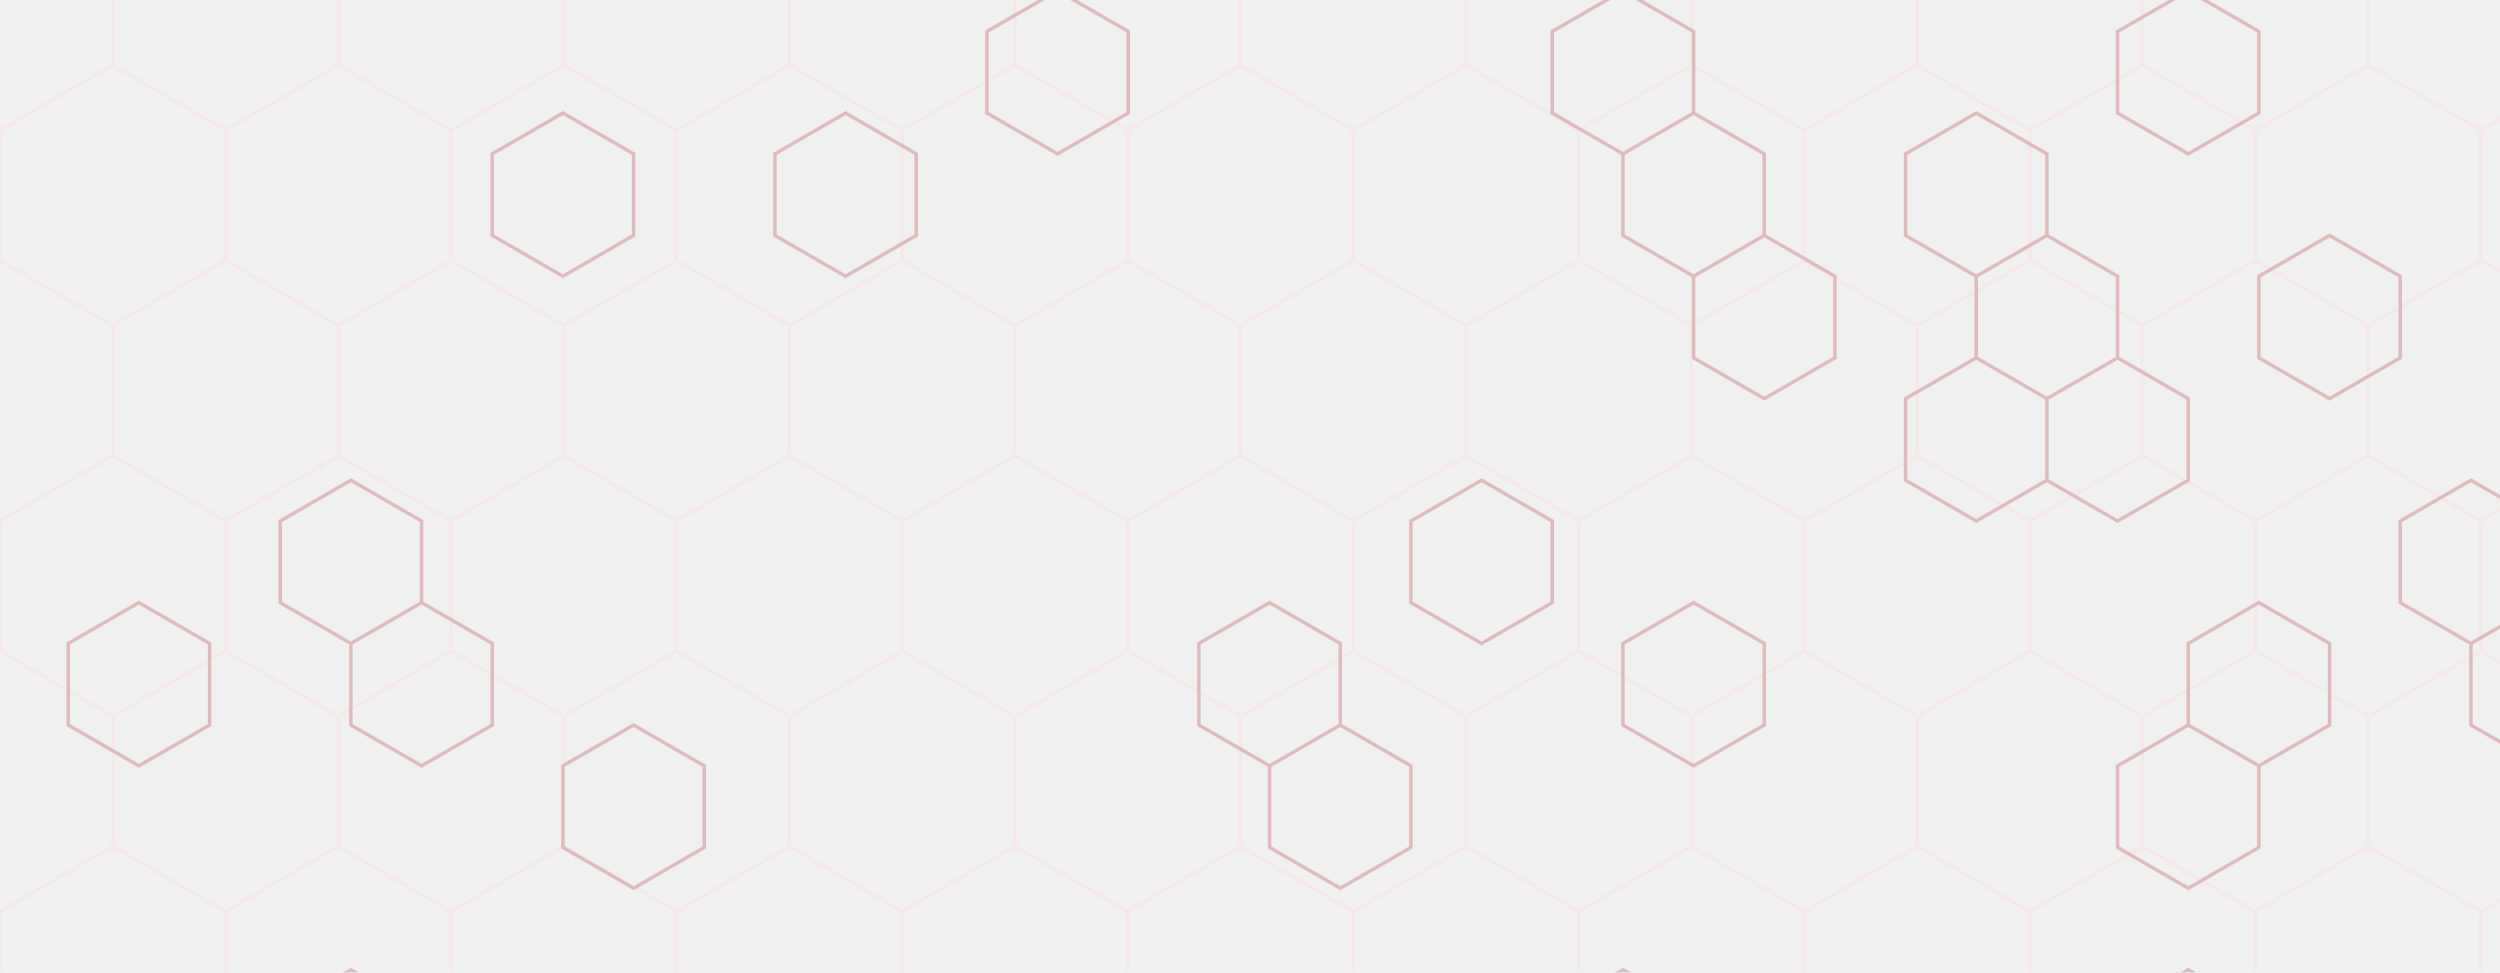
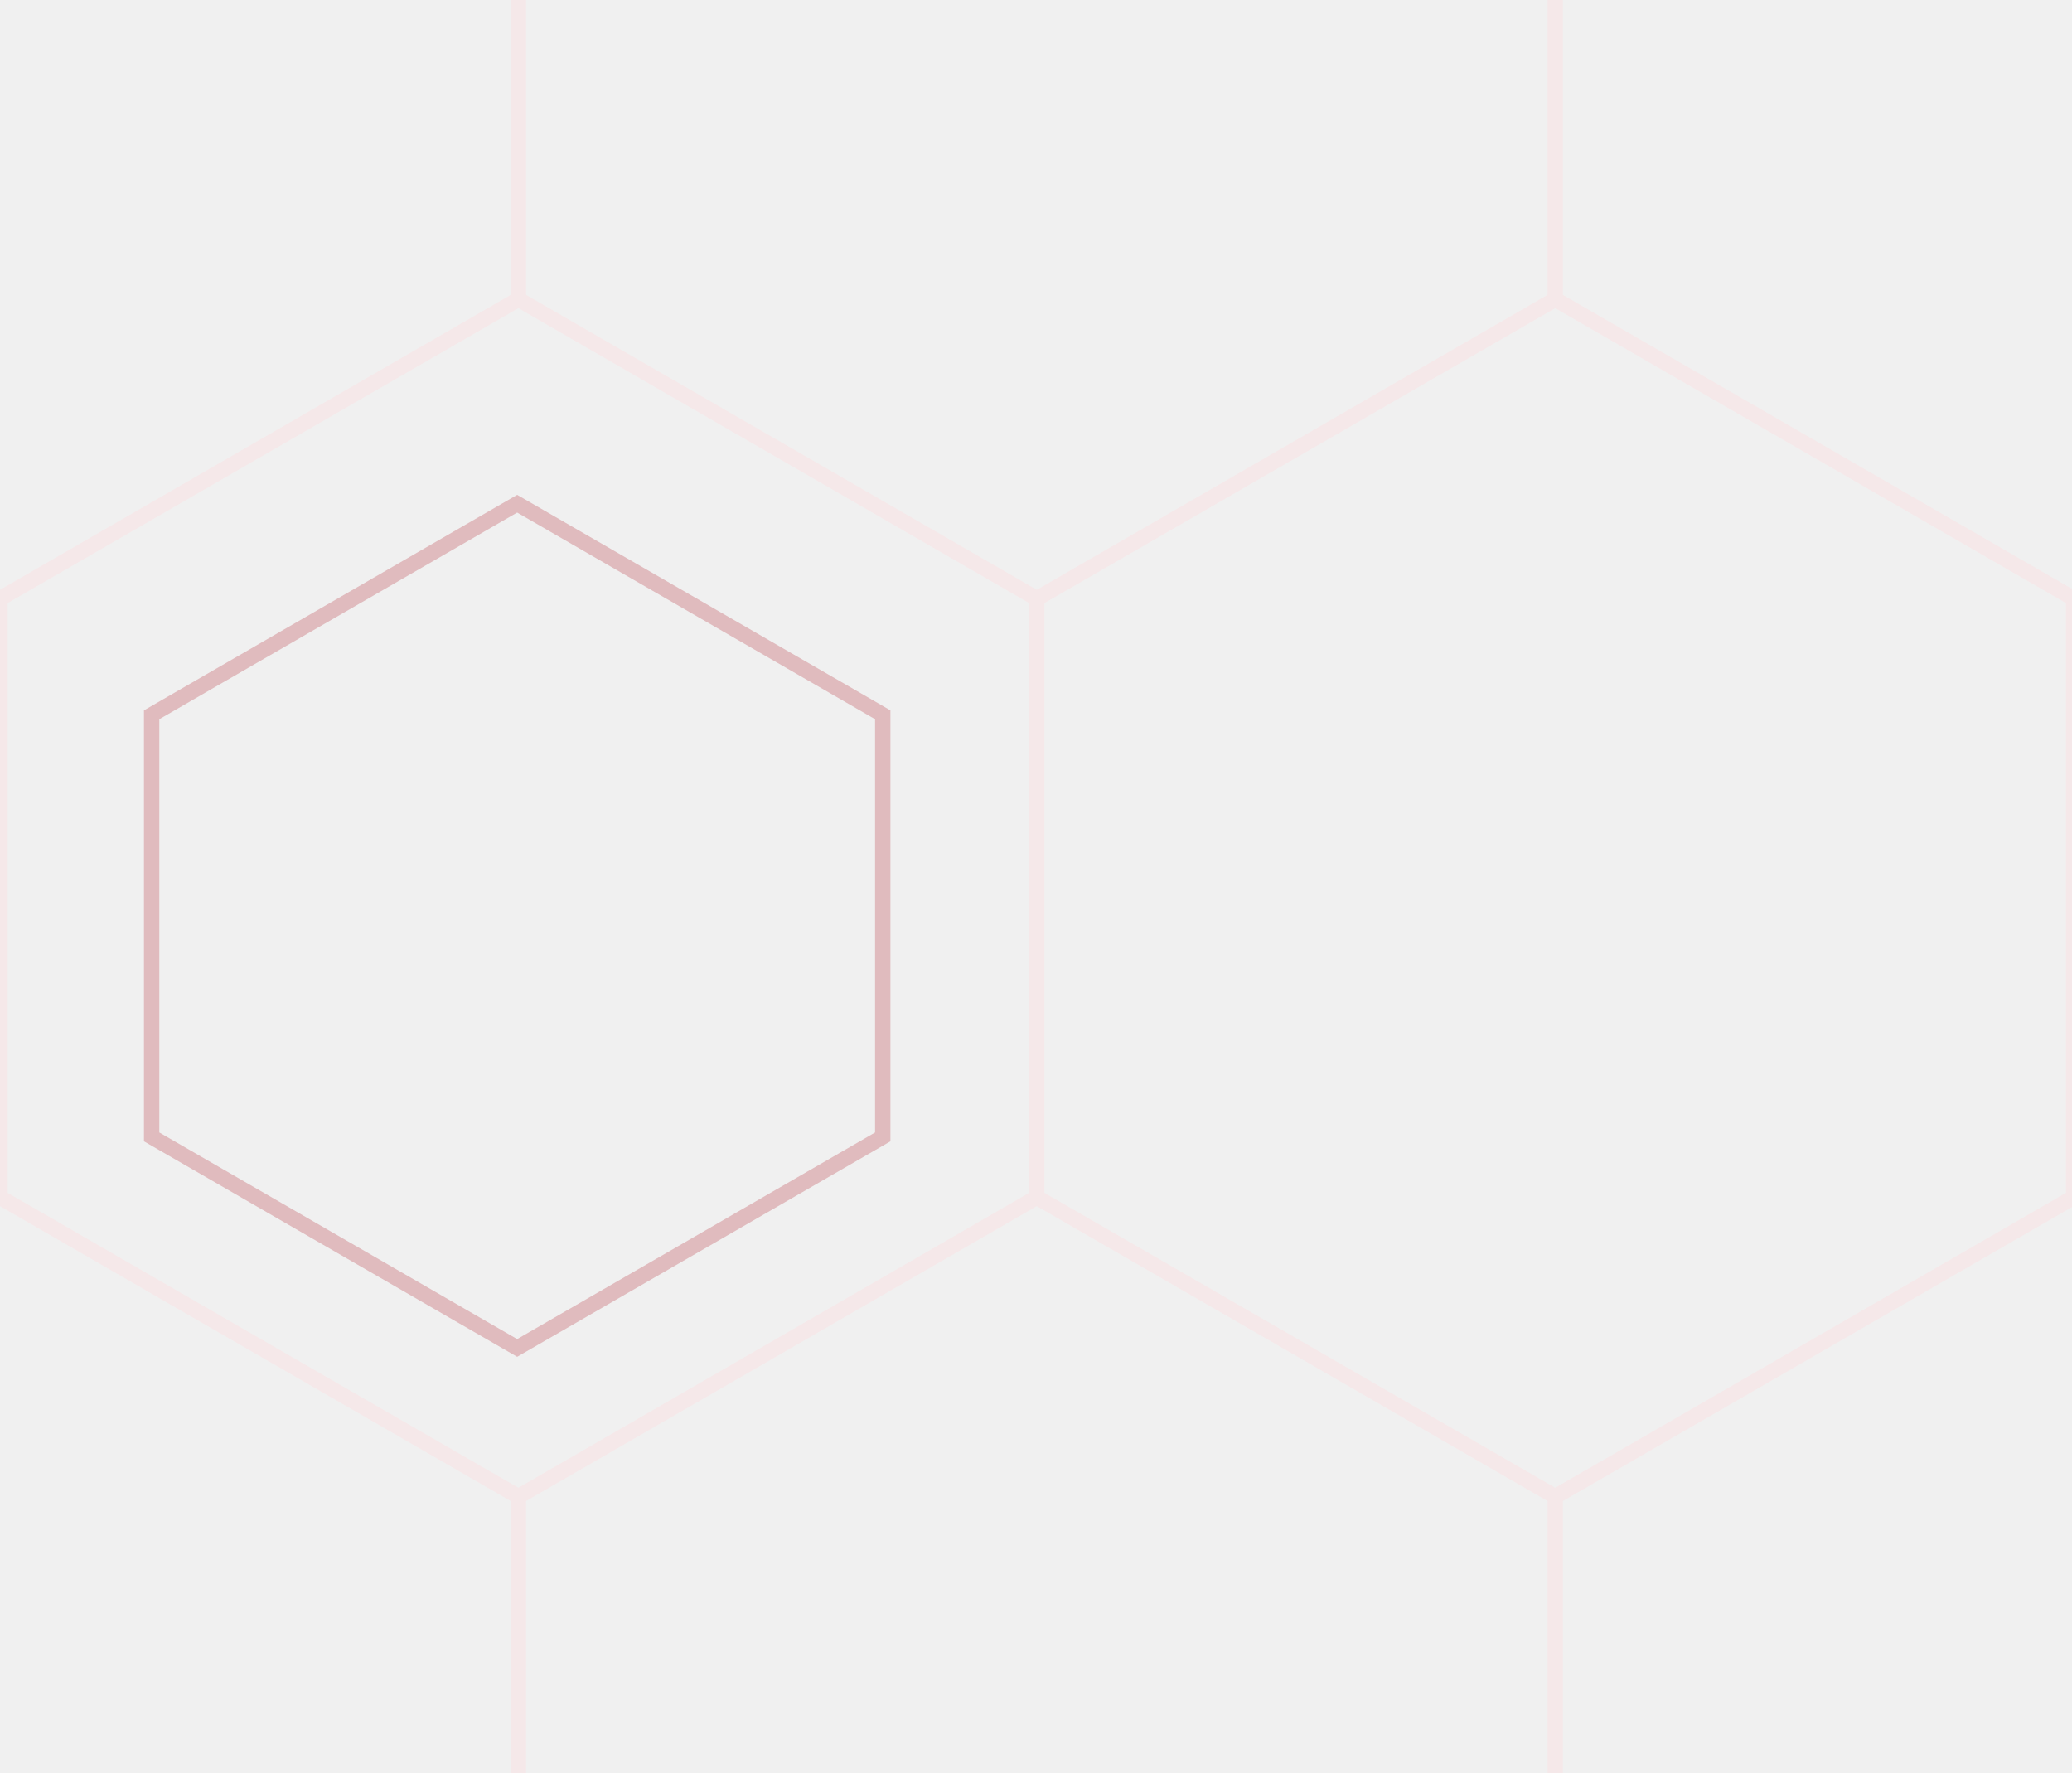
- <svg xmlns="http://www.w3.org/2000/svg" width="1440" height="560" preserveAspectRatio="none">
-   <g fill="none" stroke-width="2" mask="url(&quot;#a&quot;)">
-     <path stroke="rgba(245, 232, 233, 1)" d="m0-75 64.95 37.5v75L0 75l-64.95-37.5v-75zM64.95 37.5 129.91 75v75l-64.96 37.5L0 150V75zM0 150l64.95 37.5v75L0 300l-64.95-37.5v-75zm64.95 112.5 64.96 37.5v75l-64.96 37.5L0 375v-75zM0 375l64.95 37.5v75L0 525l-64.95-37.5v-75zm64.95 112.5 64.96 37.5v75l-64.96 37.5L0 600v-75zM129.91-75l64.95 37.5v75L129.91 75 64.95 37.5v-75zm64.95 112.5L259.81 75v75l-64.95 37.5-64.95-37.5V75zM129.91 150l64.95 37.5v75L129.91 300l-64.96-37.5v-75zm64.95 112.5 64.95 37.5v75l-64.95 37.5-64.95-37.5v-75zM129.91 375l64.95 37.5v75L129.91 525l-64.96-37.5v-75zm64.95 112.5 64.95 37.5v75l-64.95 37.5-64.95-37.5v-75zM259.81-75l64.96 37.5v75L259.81 75l-64.95-37.5v-75zm64.96 112.5L389.72 75v75l-64.95 37.5-64.96-37.5V75zM259.81 150l64.96 37.5v75L259.81 300l-64.95-37.5v-75zm64.96 112.5 64.95 37.5v75l-64.95 37.5-64.96-37.5v-75zM259.81 375l64.96 37.5v75L259.81 525l-64.95-37.5v-75zm64.96 112.5 64.95 37.5v75l-64.95 37.5-64.96-37.5v-75zM389.72-75l64.96 37.5v75L389.72 75l-64.95-37.5v-75zm64.96 112.5L519.63 75v75l-64.95 37.5-64.96-37.5V75zM389.72 150l64.96 37.5v75L389.72 300l-64.95-37.5v-75zm64.96 112.5 64.95 37.5v75l-64.95 37.5-64.96-37.5v-75zM389.72 375l64.96 37.5v75L389.72 525l-64.95-37.5v-75zm64.96 112.5 64.95 37.5v75l-64.95 37.5-64.96-37.5v-75zM519.63-75l64.95 37.5v75L519.63 75l-64.95-37.5v-75zm64.95 112.5L649.54 75v75l-64.96 37.5-64.95-37.5V75zM519.63 150l64.95 37.5v75L519.63 300l-64.95-37.5v-75zm64.95 112.5 64.96 37.5v75l-64.96 37.5-64.95-37.5v-75zM519.63 375l64.95 37.5v75L519.63 525l-64.95-37.5v-75zm64.95 112.5 64.96 37.5v75l-64.96 37.5-64.95-37.5v-75zM649.54-75l64.95 37.5v75L649.54 75l-64.96-37.5v-75zm64.95 112.5L779.45 75v75l-64.96 37.5-64.95-37.5V75zM649.54 150l64.95 37.5v75L649.54 300l-64.96-37.5v-75zm64.95 112.5 64.96 37.5v75l-64.96 37.5-64.95-37.5v-75zM649.54 375l64.95 37.5v75L649.54 525l-64.96-37.5v-75zm64.95 112.5 64.96 37.5v75l-64.96 37.5-64.95-37.5v-75zM779.44-75l64.96 37.5v75L779.44 75l-64.95-37.5v-75zM844.4 37.5 909.35 75v75l-64.95 37.5-64.96-37.5V75zM779.44 150l64.96 37.5v75L779.44 300l-64.95-37.5v-75zm64.96 112.5 64.95 37.5v75l-64.95 37.5-64.96-37.5v-75zM779.44 375l64.96 37.5v75L779.44 525l-64.95-37.5v-75zm64.96 112.5 64.95 37.5v75l-64.95 37.5-64.96-37.5v-75zM909.35-75l64.96 37.5v75L909.35 75 844.4 37.5v-75zm64.96 112.5 64.95 37.5v75l-64.95 37.5-64.96-37.5V75zM909.35 150l64.96 37.5v75L909.35 300l-64.95-37.5v-75zm64.96 112.5 64.95 37.5v75l-64.95 37.5-64.96-37.5v-75zM909.35 375l64.96 37.5v75L909.35 525l-64.95-37.5v-75zm64.96 112.5 64.95 37.5v75l-64.95 37.5-64.96-37.5v-75zM1039.26-75l64.95 37.5v75L1039.26 75l-64.95-37.5v-75zm64.95 112.5 64.96 37.5v75l-64.96 37.5-64.95-37.5V75zM1039.26 150l64.95 37.5v75l-64.95 37.5-64.95-37.5v-75zm64.95 112.5 64.96 37.5v75l-64.96 37.5-64.95-37.5v-75zM1039.26 375l64.95 37.5v75l-64.95 37.5-64.95-37.5v-75zm64.95 112.5 64.96 37.5v75l-64.96 37.5-64.95-37.5v-75zM1169.17-75l64.95 37.5v75L1169.17 75l-64.96-37.5v-75zm64.95 112.5 64.95 37.5v75l-64.95 37.5-64.95-37.5V75zM1169.17 150l64.95 37.5v75l-64.95 37.5-64.96-37.5v-75zm64.95 112.5 64.95 37.5v75l-64.95 37.5-64.95-37.5v-75zM1169.17 375l64.95 37.5v75l-64.95 37.5-64.96-37.5v-75zm64.95 112.5 64.95 37.5v75l-64.95 37.5-64.95-37.5v-75zM1299.08-75l64.95 37.5v75L1299.08 75l-64.96-37.5v-75zm64.95 112.5 64.95 37.5v75l-64.95 37.5-64.95-37.5V75zM1299.08 150l64.95 37.5v75l-64.95 37.5-64.96-37.5v-75zm64.95 112.5 64.95 37.5v75l-64.95 37.5-64.95-37.5v-75zM1299.08 375l64.95 37.5v75l-64.95 37.5-64.96-37.5v-75zm64.95 112.5 64.95 37.5v75l-64.95 37.5-64.95-37.5v-75zM1428.98-75l64.96 37.5v75L1428.98 75l-64.95-37.5v-75zm64.96 112.5 64.95 37.5v75l-64.95 37.5-64.96-37.5V75zM1428.98 150l64.96 37.5v75l-64.96 37.5-64.95-37.5v-75zm64.96 112.5 64.95 37.5v75l-64.95 37.5-64.96-37.5v-75zM1428.98 375l64.96 37.5v75l-64.96 37.5-64.95-37.5v-75zm64.96 112.5 64.95 37.5v75l-64.95 37.5-64.96-37.5v-75z" />
-     <path stroke="rgba(224, 187, 190, 1)" d="m80 347.12 40.71 23.5v47L80 441.12l-40.7-23.5v-47zm122.12-70.5 40.7 23.5v47l-40.7 23.5-40.71-23.5v-47zm40.7 70.5 40.71 23.5v47l-40.71 23.5-40.7-23.5v-47zm-40.7 211.5 40.7 23.5v47l-40.7 23.5-40.71-23.5v-47zm122.11-493.5 40.7 23.5v47l-40.7 23.5-40.7-23.5v-47zm40.7 352.5 40.71 23.5v47l-40.71 23.5-40.7-23.5v-47zm122.12-352.5 40.7 23.5v47l-40.7 23.5-40.71-23.5v-47zm122.11-70.5 40.71 23.5v47l-40.71 23.5-40.7-23.5v-47zm122.11 352.5 40.71 23.5v47l-40.71 23.5-40.7-23.5v-47zm40.71 70.5 40.7 23.5v47l-40.7 23.5-40.71-23.5v-47zm81.41-141 40.7 23.5v47l-40.7 23.5-40.71-23.5v-47zm81.41-282 40.7 23.5v47l-40.7 23.5-40.71-23.5v-47zm40.7 70.5 40.7 23.5v47l-40.7 23.5-40.7-23.5v-47zm0 282 40.7 23.5v47l-40.7 23.5-40.7-23.5v-47zm-40.7 211.5 40.7 23.5v47l-40.7 23.5-40.71-23.5v-47zm81.4-423 40.71 23.5v47l-40.71 23.5-40.7-23.5v-47zm122.12-70.5 40.7 23.5v47l-40.7 23.5-40.71-23.5v-47zm0 141 40.7 23.5v47l-40.7 23.5-40.71-23.5v-47zm40.7-70.5 40.71 23.5v47l-40.71 23.5-40.7-23.5v-47zm40.71 70.5 40.7 23.5v47l-40.7 23.5-40.71-23.5v-47zm40.7-211.5 40.7 23.5v47l-40.7 23.5-40.7-23.5v-47zm40.7 352.5 40.71 23.5v47l-40.71 23.5-40.7-23.5v-47zm-40.7 70.5 40.7 23.5v47l-40.7 23.5-40.7-23.5v-47zm0 141 40.7 23.5v47l-40.7 23.5-40.7-23.5v-47zm81.41-423 40.7 23.5v47l-40.7 23.5-40.71-23.5v-47zm81.41 141 40.7 23.5v47l-40.7 23.5-40.71-23.5v-47zm40.7 70.5 40.71 23.5v47l-40.71 23.5-40.7-23.5v-47z" />
+ <svg xmlns="http://www.w3.org/2000/svg" width="270" height="231" preserveAspectRatio="none">
+   <g fill="none" stroke-width="2">
+     <path stroke="rgba(245, 232, 233, 1)" d="m0-78 67.55 39v78L0 78l-67.55-39v-78zM67.55 39l67.55 39v78l-67.55 39L0 156V78zM0 156l67.55 39v78L0 312l-67.55-39v-78zM135.1-78l67.56 39v78L135.1 78 67.55 39v-78zm67.56 117 67.55 39v78l-67.55 39-67.56-39V78zM135.1 156l67.56 39v78l-67.56 39-67.55-39v-78z" />
+     <path stroke="rgba(224, 187, 190, 1)" d="M67.39 65.63 115.03 93.13 115.03 148.13 67.39 175.63 19.76 148.13 19.76 93.13z" />
  </g>
-   <defs>
-     <mask id="a">
-       <path fill="#fff" d="M0 0h1440v560H0z" />
-     </mask>
-   </defs>
</svg>
